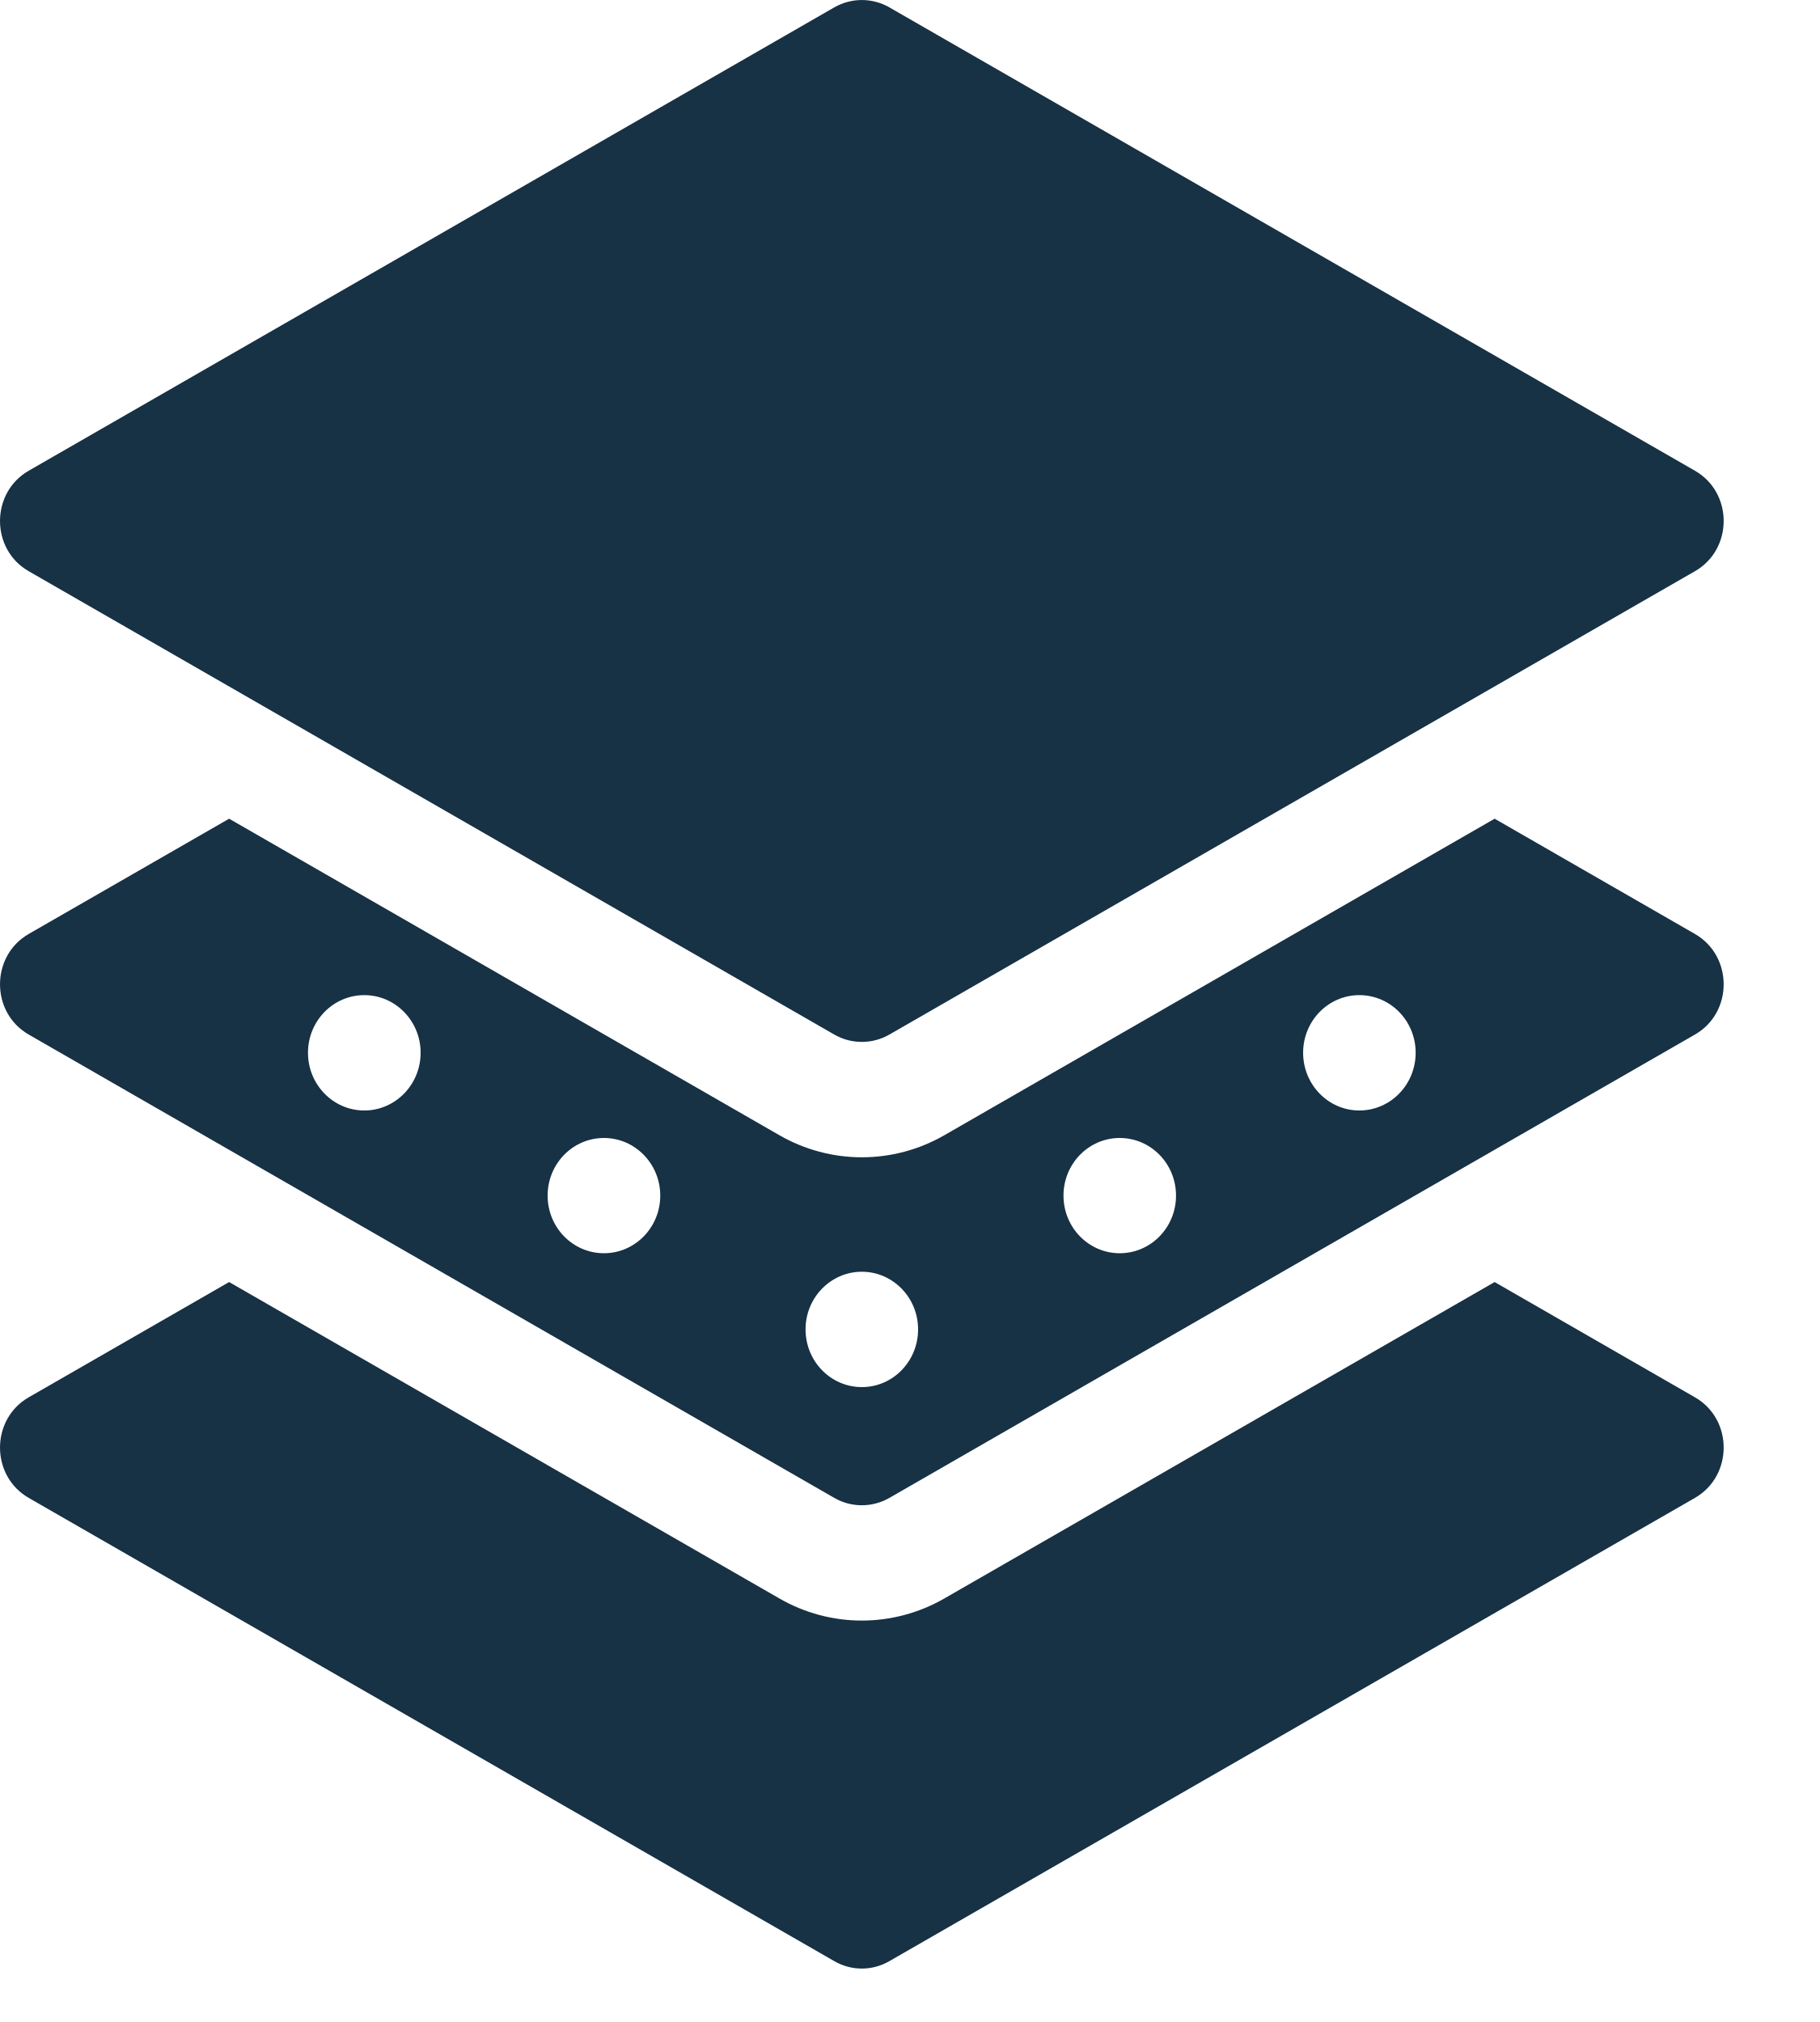
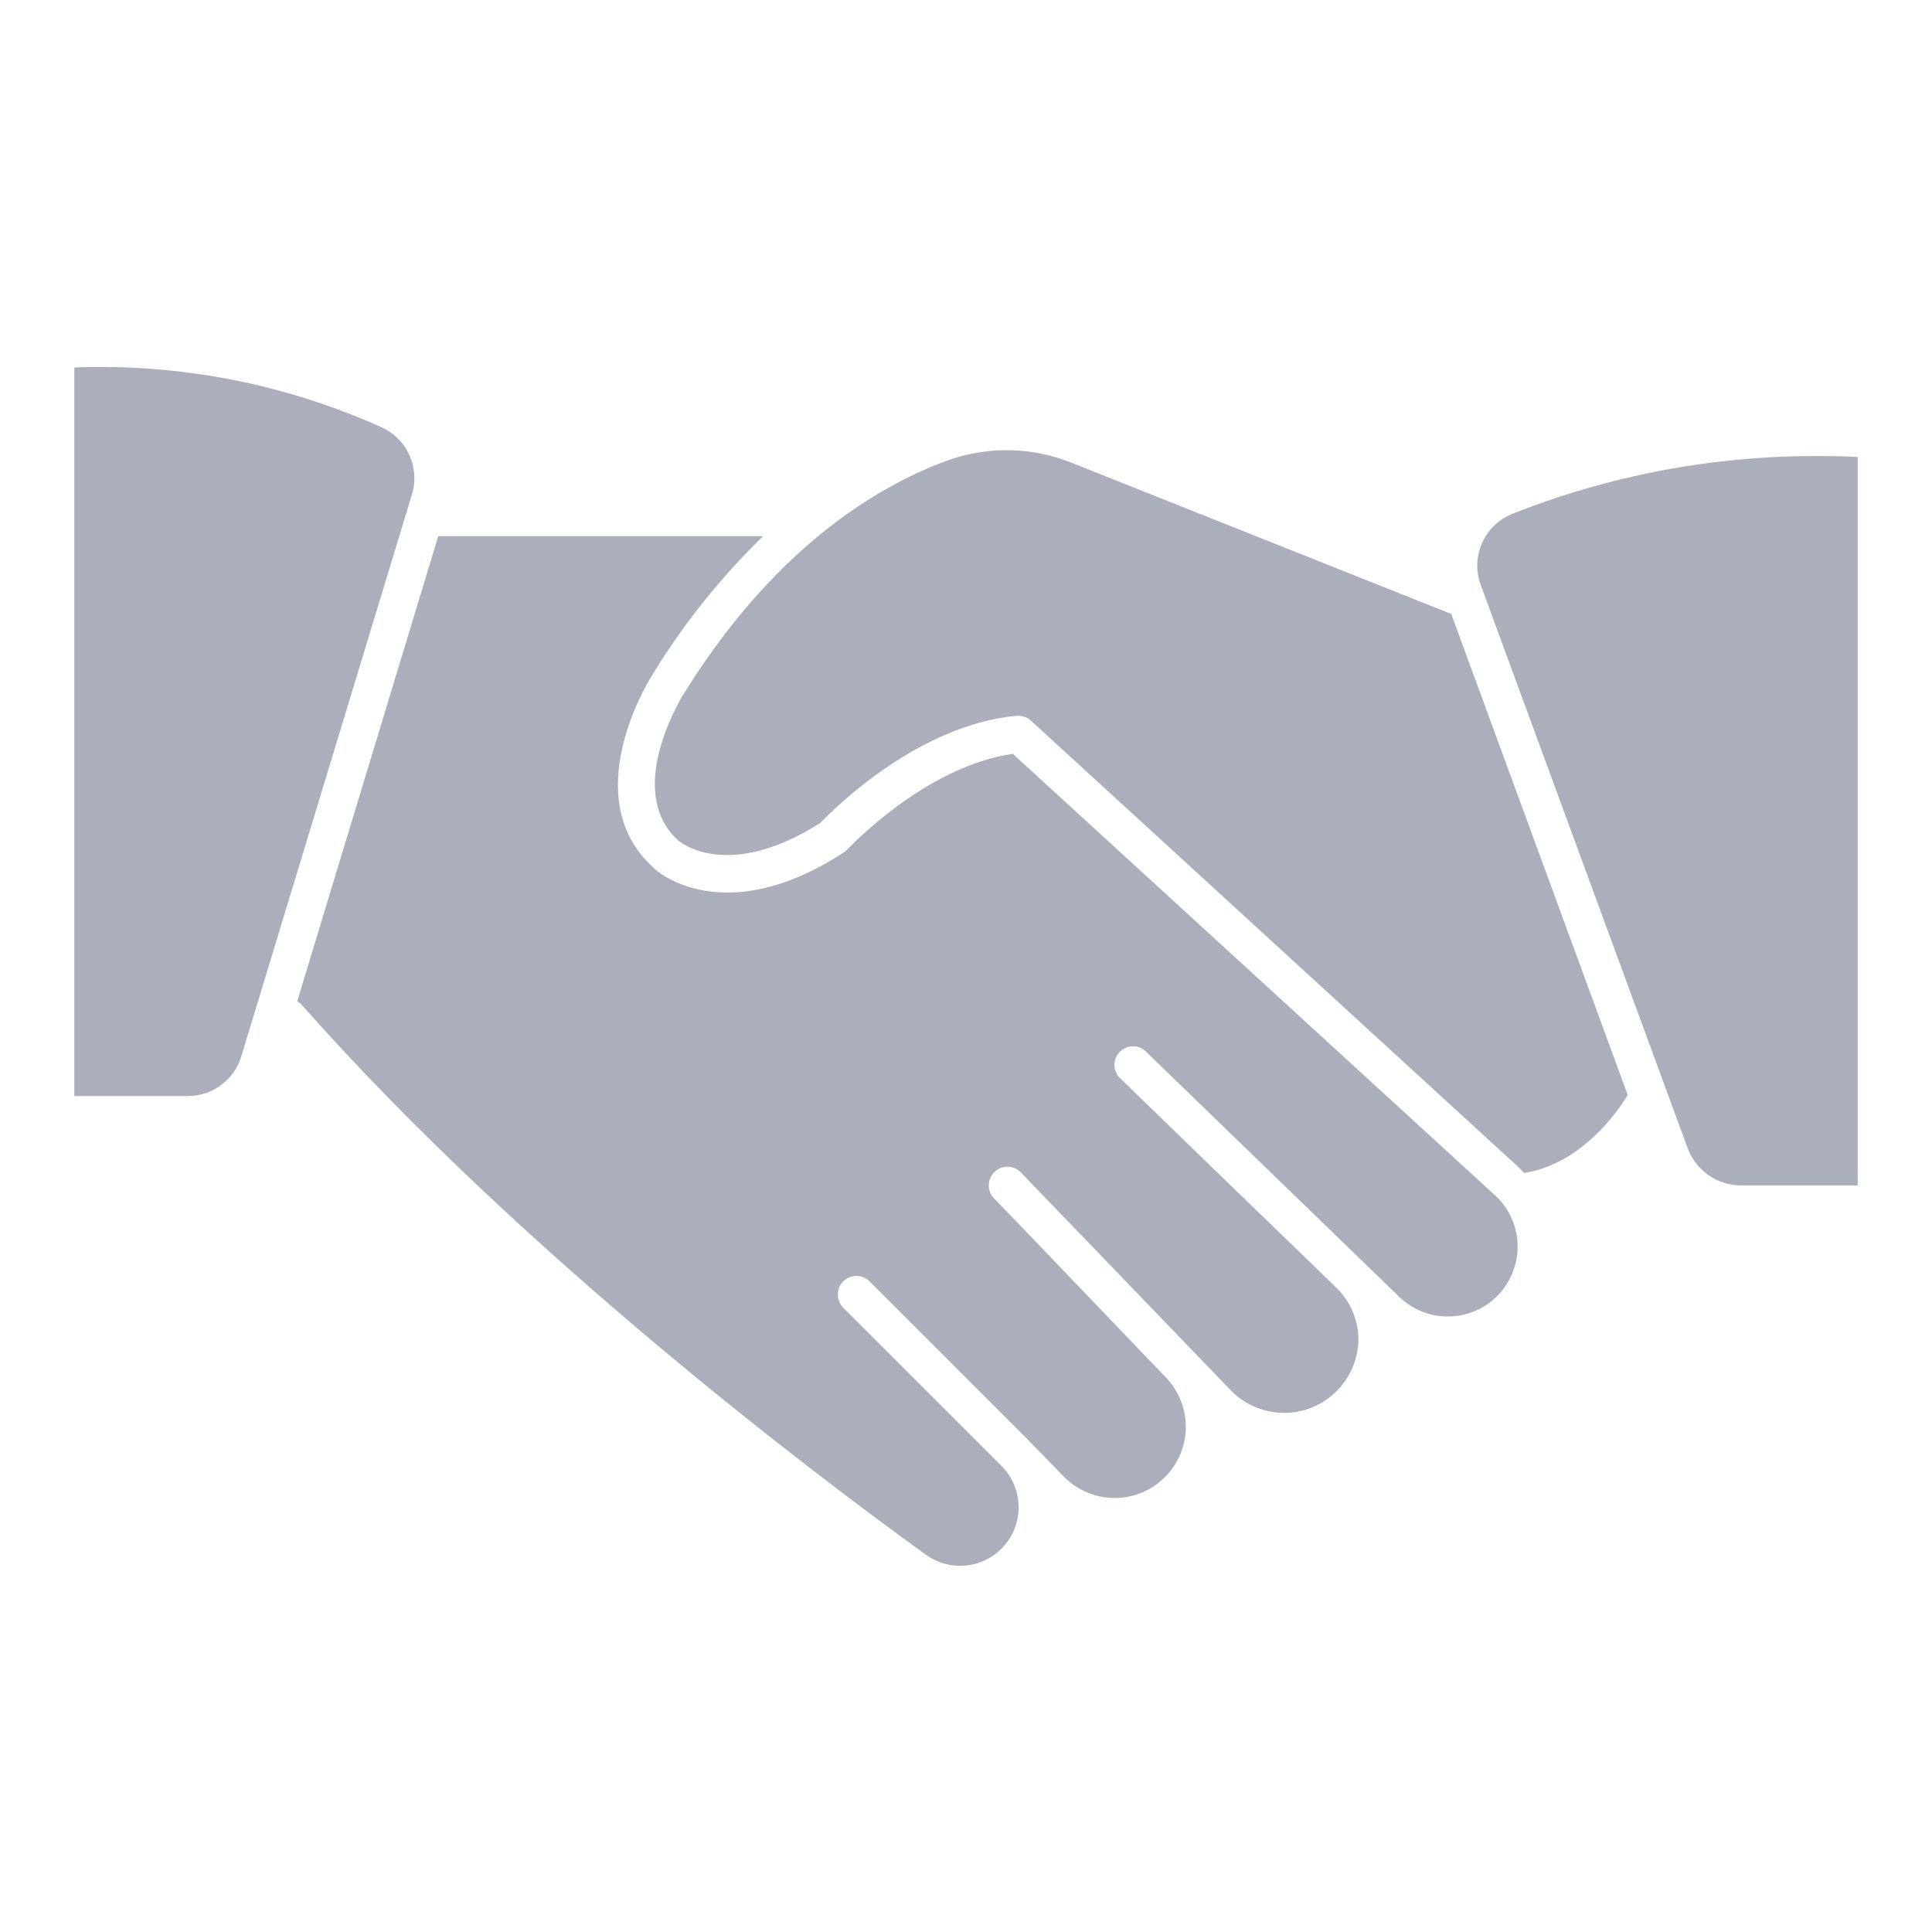
- <svg xmlns="http://www.w3.org/2000/svg" width="18" height="20" viewBox="0 0 18 20" fill="none">
-   <path d="M16.763 14.816L8.796 19.398C8.627 19.496 8.42 19.496 8.251 19.398L0.284 14.816C-0.095 14.598 -0.094 14.038 0.284 13.821L2.266 12.681L7.707 15.81C8.214 16.103 8.834 16.102 9.341 15.81L14.782 12.681L16.763 13.821C17.142 14.038 17.142 14.598 16.763 14.816Z" fill="#173145" />
-   <path d="M16.763 9.238L14.782 8.098L9.341 11.228C8.834 11.52 8.214 11.52 7.707 11.228L2.266 8.098L0.284 9.238C-0.094 9.455 -0.095 10.015 0.284 10.233L8.251 14.816C8.42 14.913 8.627 14.913 8.796 14.816L16.763 10.233C17.142 10.016 17.142 9.456 16.763 9.238ZM3.603 10.984C3.295 10.984 3.046 10.728 3.046 10.413C3.046 10.098 3.295 9.843 3.603 9.843C3.91 9.843 4.16 10.098 4.16 10.413C4.16 10.728 3.91 10.984 3.603 10.984ZM5.973 12.396C5.665 12.396 5.416 12.141 5.416 11.826C5.416 11.511 5.665 11.256 5.973 11.256C6.28 11.256 6.53 11.511 6.53 11.826C6.53 12.141 6.28 12.396 5.973 12.396ZM8.524 13.72C8.216 13.72 7.967 13.465 7.967 13.149C7.967 12.835 8.216 12.579 8.524 12.579C8.831 12.579 9.08 12.835 9.08 13.149C9.08 13.465 8.831 13.72 8.524 13.72ZM11.074 12.396C10.767 12.396 10.518 12.141 10.518 11.826C10.518 11.511 10.767 11.256 11.074 11.256C11.382 11.256 11.631 11.511 11.631 11.826C11.631 12.141 11.382 12.396 11.074 12.396ZM13.444 10.984C13.137 10.984 12.888 10.728 12.888 10.413C12.888 10.098 13.137 9.843 13.444 9.843C13.752 9.843 14.001 10.098 14.001 10.413C14.001 10.728 13.752 10.984 13.444 10.984Z" fill="#173145" />
-   <path d="M16.763 5.65L8.796 10.233C8.627 10.33 8.42 10.33 8.251 10.233L0.284 5.65C-0.095 5.433 -0.094 4.873 0.284 4.656L8.251 0.073C8.421 -0.024 8.627 -0.024 8.796 0.073L16.763 4.656C17.142 4.873 17.142 5.433 16.763 5.65Z" fill="#173145" />
+ <svg xmlns="http://www.w3.org/2000/svg" width="37" height="37" viewBox="0 0 37 37" fill="none">
+   <path d="M19.397 14.437C17.71 14.676 16.237 16.259 16.223 16.273C16.202 16.295 16.178 16.314 16.152 16.33C13.861 17.817 12.569 16.686 12.516 16.618C11.05 15.298 12.395 13.085 12.452 12.993C13.052 11.995 13.78 11.079 14.615 10.268H8.393L5.692 19.176C5.721 19.192 5.748 19.212 5.771 19.236C9.962 23.975 15.526 28.181 17.721 29.767C17.949 29.936 18.233 30.012 18.516 29.98C18.798 29.947 19.057 29.808 19.241 29.592C19.425 29.375 19.52 29.097 19.507 28.813C19.493 28.529 19.372 28.261 19.169 28.063L16.148 25.043C16.082 24.976 16.045 24.886 16.045 24.792C16.045 24.698 16.082 24.608 16.148 24.541C16.181 24.508 16.221 24.481 16.264 24.463C16.308 24.445 16.354 24.436 16.401 24.436C16.448 24.436 16.494 24.445 16.538 24.463C16.581 24.481 16.621 24.508 16.654 24.541L18.262 26.149L19.685 27.572L20.396 28.302C20.652 28.55 20.994 28.689 21.35 28.688C21.707 28.687 22.049 28.547 22.302 28.297C22.556 28.047 22.703 27.708 22.709 27.351C22.716 26.995 22.583 26.65 22.339 26.391L19.567 23.499L19.041 22.954C19.008 22.921 18.981 22.882 18.963 22.838C18.945 22.795 18.936 22.749 18.936 22.702C18.936 22.655 18.945 22.608 18.963 22.565C18.981 22.521 19.008 22.482 19.041 22.449C19.074 22.416 19.113 22.389 19.157 22.371C19.2 22.353 19.247 22.344 19.293 22.344C19.34 22.344 19.387 22.353 19.43 22.371C19.474 22.389 19.513 22.416 19.546 22.449L23.591 26.647C23.787 26.841 24.035 26.974 24.305 27.029C24.575 27.085 24.855 27.061 25.112 26.961C25.368 26.86 25.59 26.687 25.75 26.463C25.91 26.239 26.002 25.973 26.014 25.697C26.02 25.503 25.985 25.31 25.911 25.131C25.838 24.951 25.727 24.789 25.587 24.655L23.161 22.307L21.471 20.667C21.433 20.635 21.402 20.596 21.381 20.553C21.359 20.509 21.346 20.461 21.343 20.412C21.341 20.363 21.348 20.314 21.366 20.268C21.383 20.223 21.409 20.181 21.444 20.146C21.478 20.11 21.519 20.083 21.564 20.064C21.609 20.046 21.658 20.037 21.707 20.038C21.756 20.039 21.804 20.05 21.849 20.071C21.893 20.092 21.933 20.121 21.965 20.158L26.768 24.808C26.894 24.937 27.045 25.04 27.212 25.109C27.378 25.179 27.557 25.214 27.738 25.212C27.918 25.211 28.097 25.173 28.262 25.101C28.428 25.028 28.577 24.923 28.701 24.792C28.824 24.66 28.92 24.505 28.982 24.335C29.045 24.166 29.072 23.986 29.062 23.805C29.053 23.625 29.007 23.448 28.928 23.286C28.849 23.124 28.737 22.98 28.6 22.862L19.397 14.437Z" fill="#AAAFBB" />
+   <path d="M7.307 8.183C5.46 7.352 3.446 6.96 1.423 7.037V20.99H3.597C3.829 20.991 4.054 20.916 4.24 20.776C4.426 20.637 4.561 20.441 4.625 20.218L7.891 9.463C7.965 9.215 7.947 8.949 7.84 8.713C7.733 8.478 7.543 8.289 7.307 8.183Z" fill="#AAAFBB" />
+   <path d="M20.549 8.873C19.782 8.557 18.925 8.538 18.144 8.819C16.782 9.318 14.793 10.513 13.046 13.366C13.046 13.387 11.954 15.145 12.982 16.091C13.018 16.123 13.935 16.892 15.714 15.757C15.97 15.49 17.575 13.882 19.471 13.708C19.52 13.704 19.57 13.71 19.616 13.726C19.663 13.742 19.705 13.767 19.742 13.8L29.066 22.339C29.109 22.378 29.148 22.421 29.187 22.463C30.255 22.3 30.966 21.325 31.172 20.969L27.793 11.758L20.549 8.873Z" fill="#AAAFBB" />
+   <path d="M34.865 8.734C32.836 8.721 30.823 9.1 28.938 9.851C28.684 9.96 28.483 10.163 28.375 10.417C28.268 10.671 28.263 10.956 28.362 11.214L32.321 21.99C32.399 22.198 32.537 22.378 32.719 22.505C32.901 22.632 33.117 22.701 33.339 22.702H35.577V8.752C35.399 8.741 35.153 8.734 34.865 8.734Z" fill="#AAAFBB" />
</svg>
